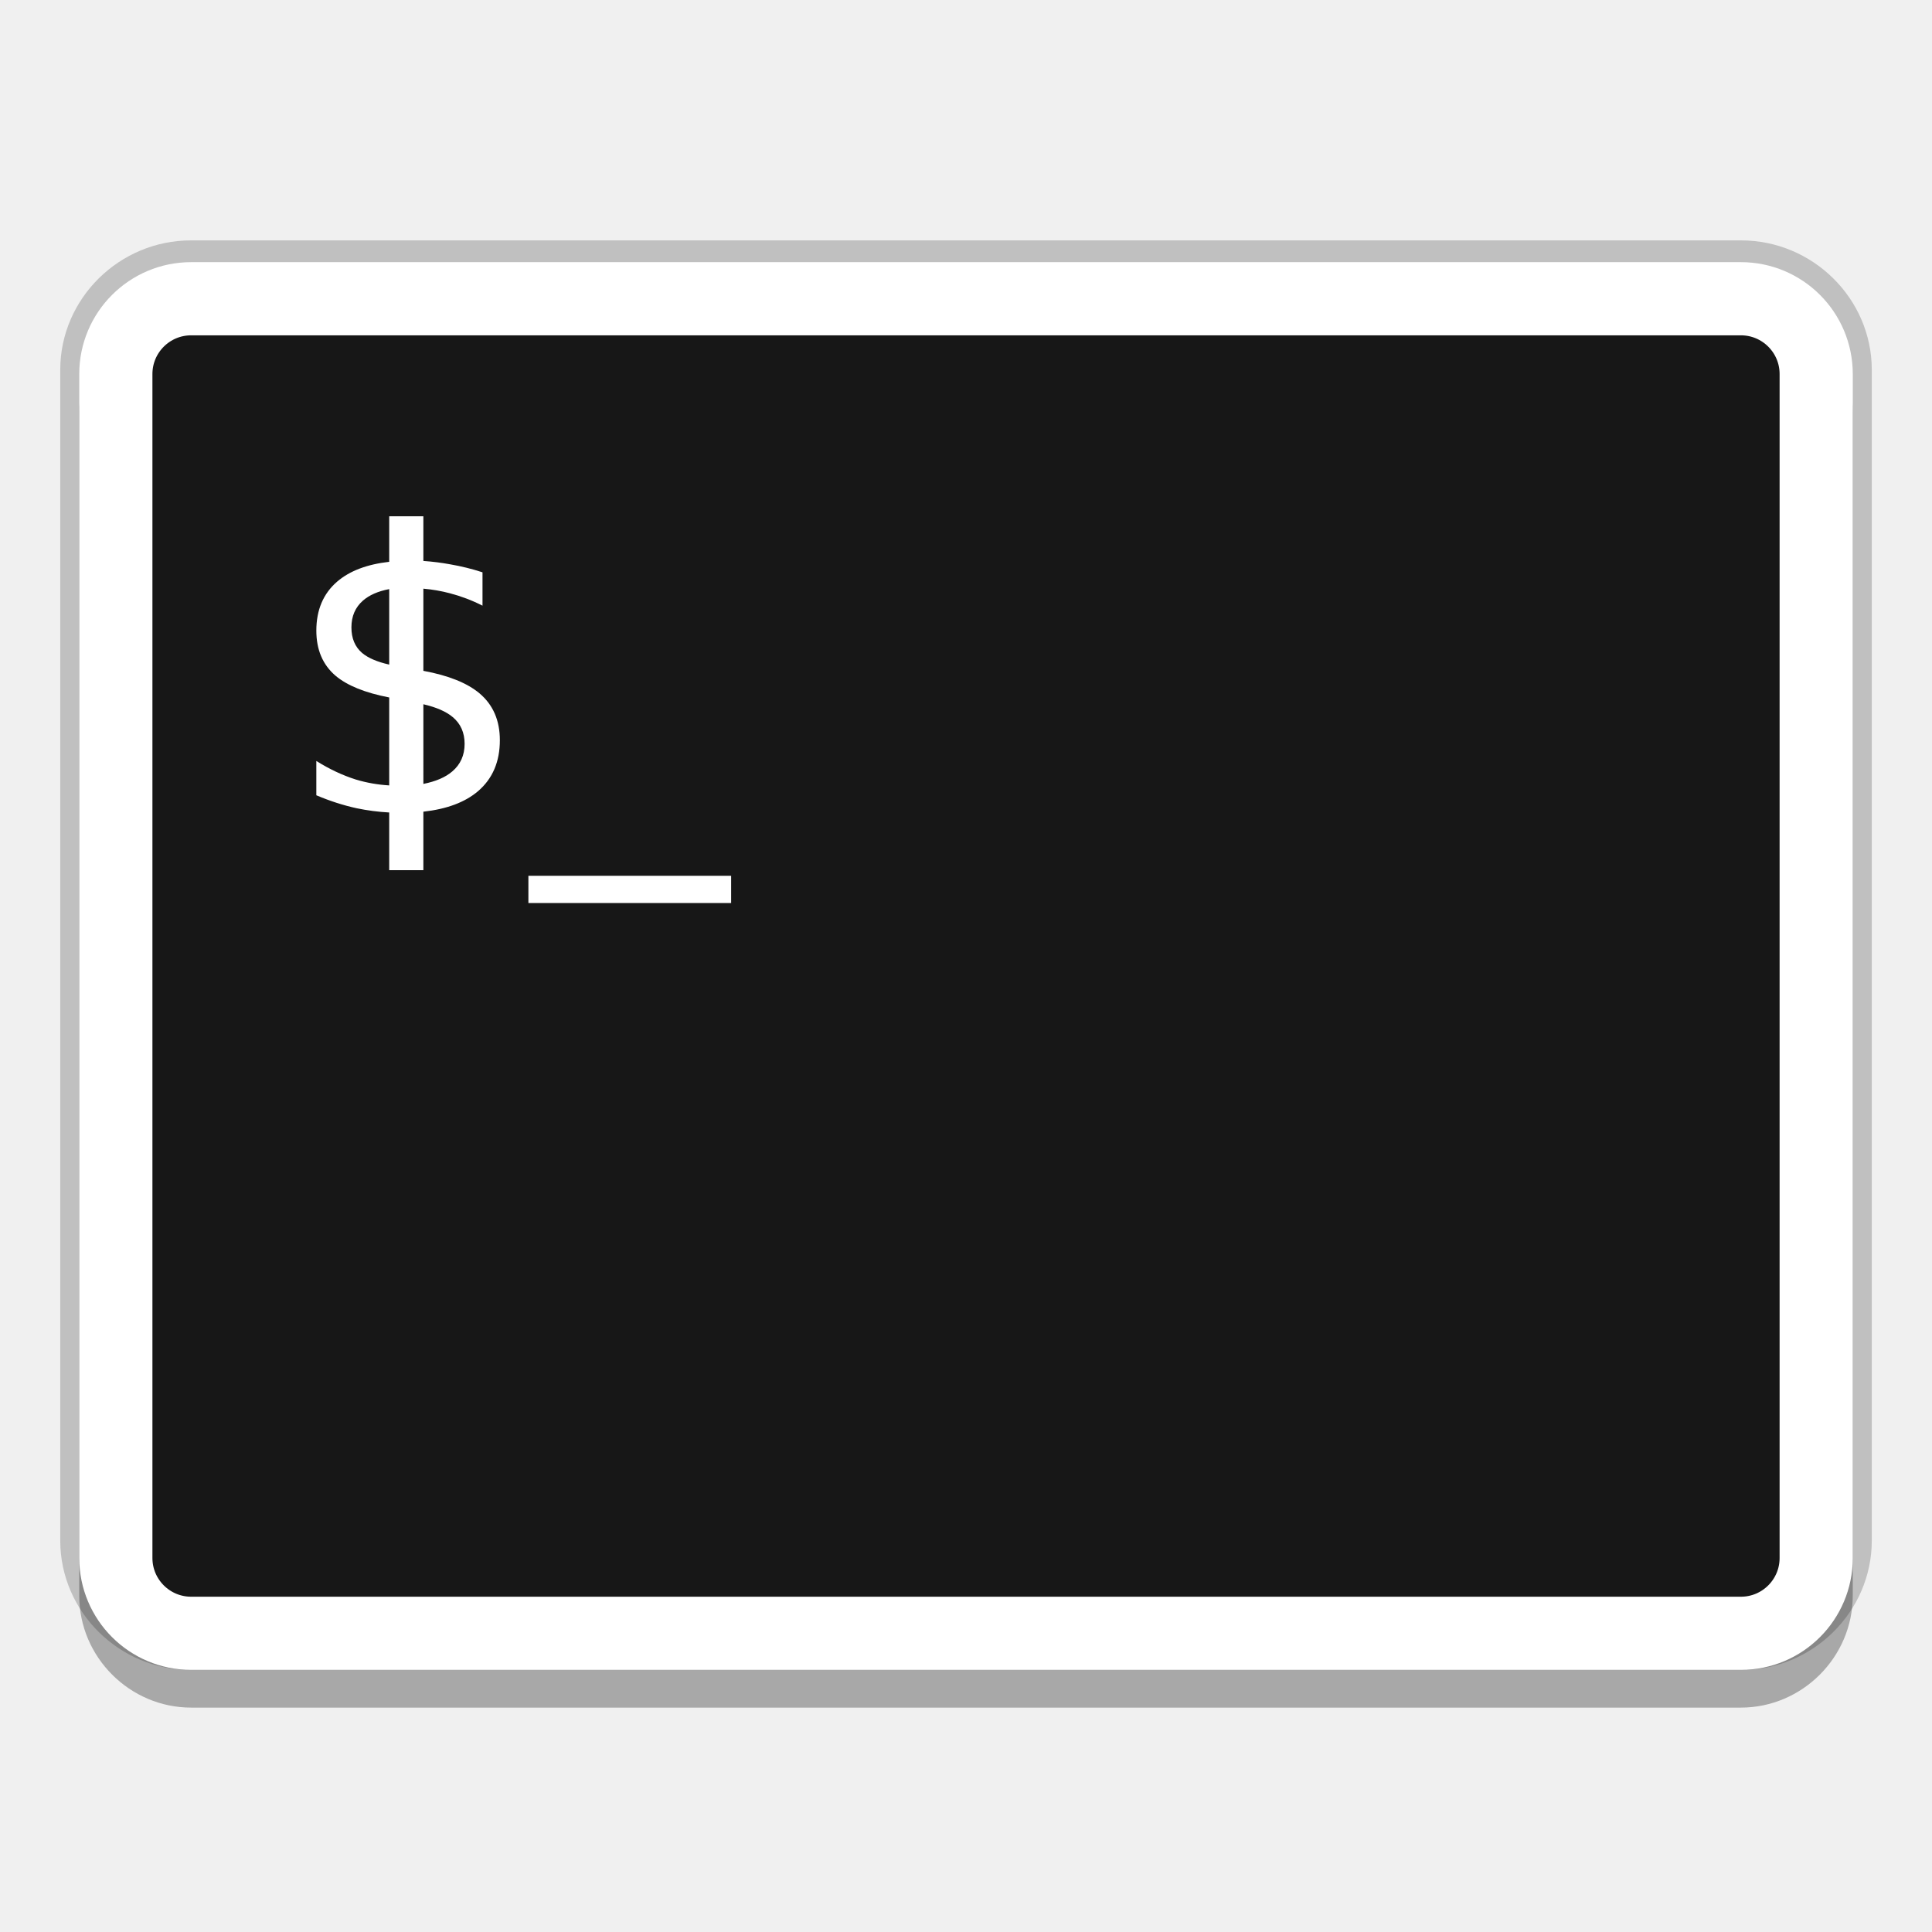
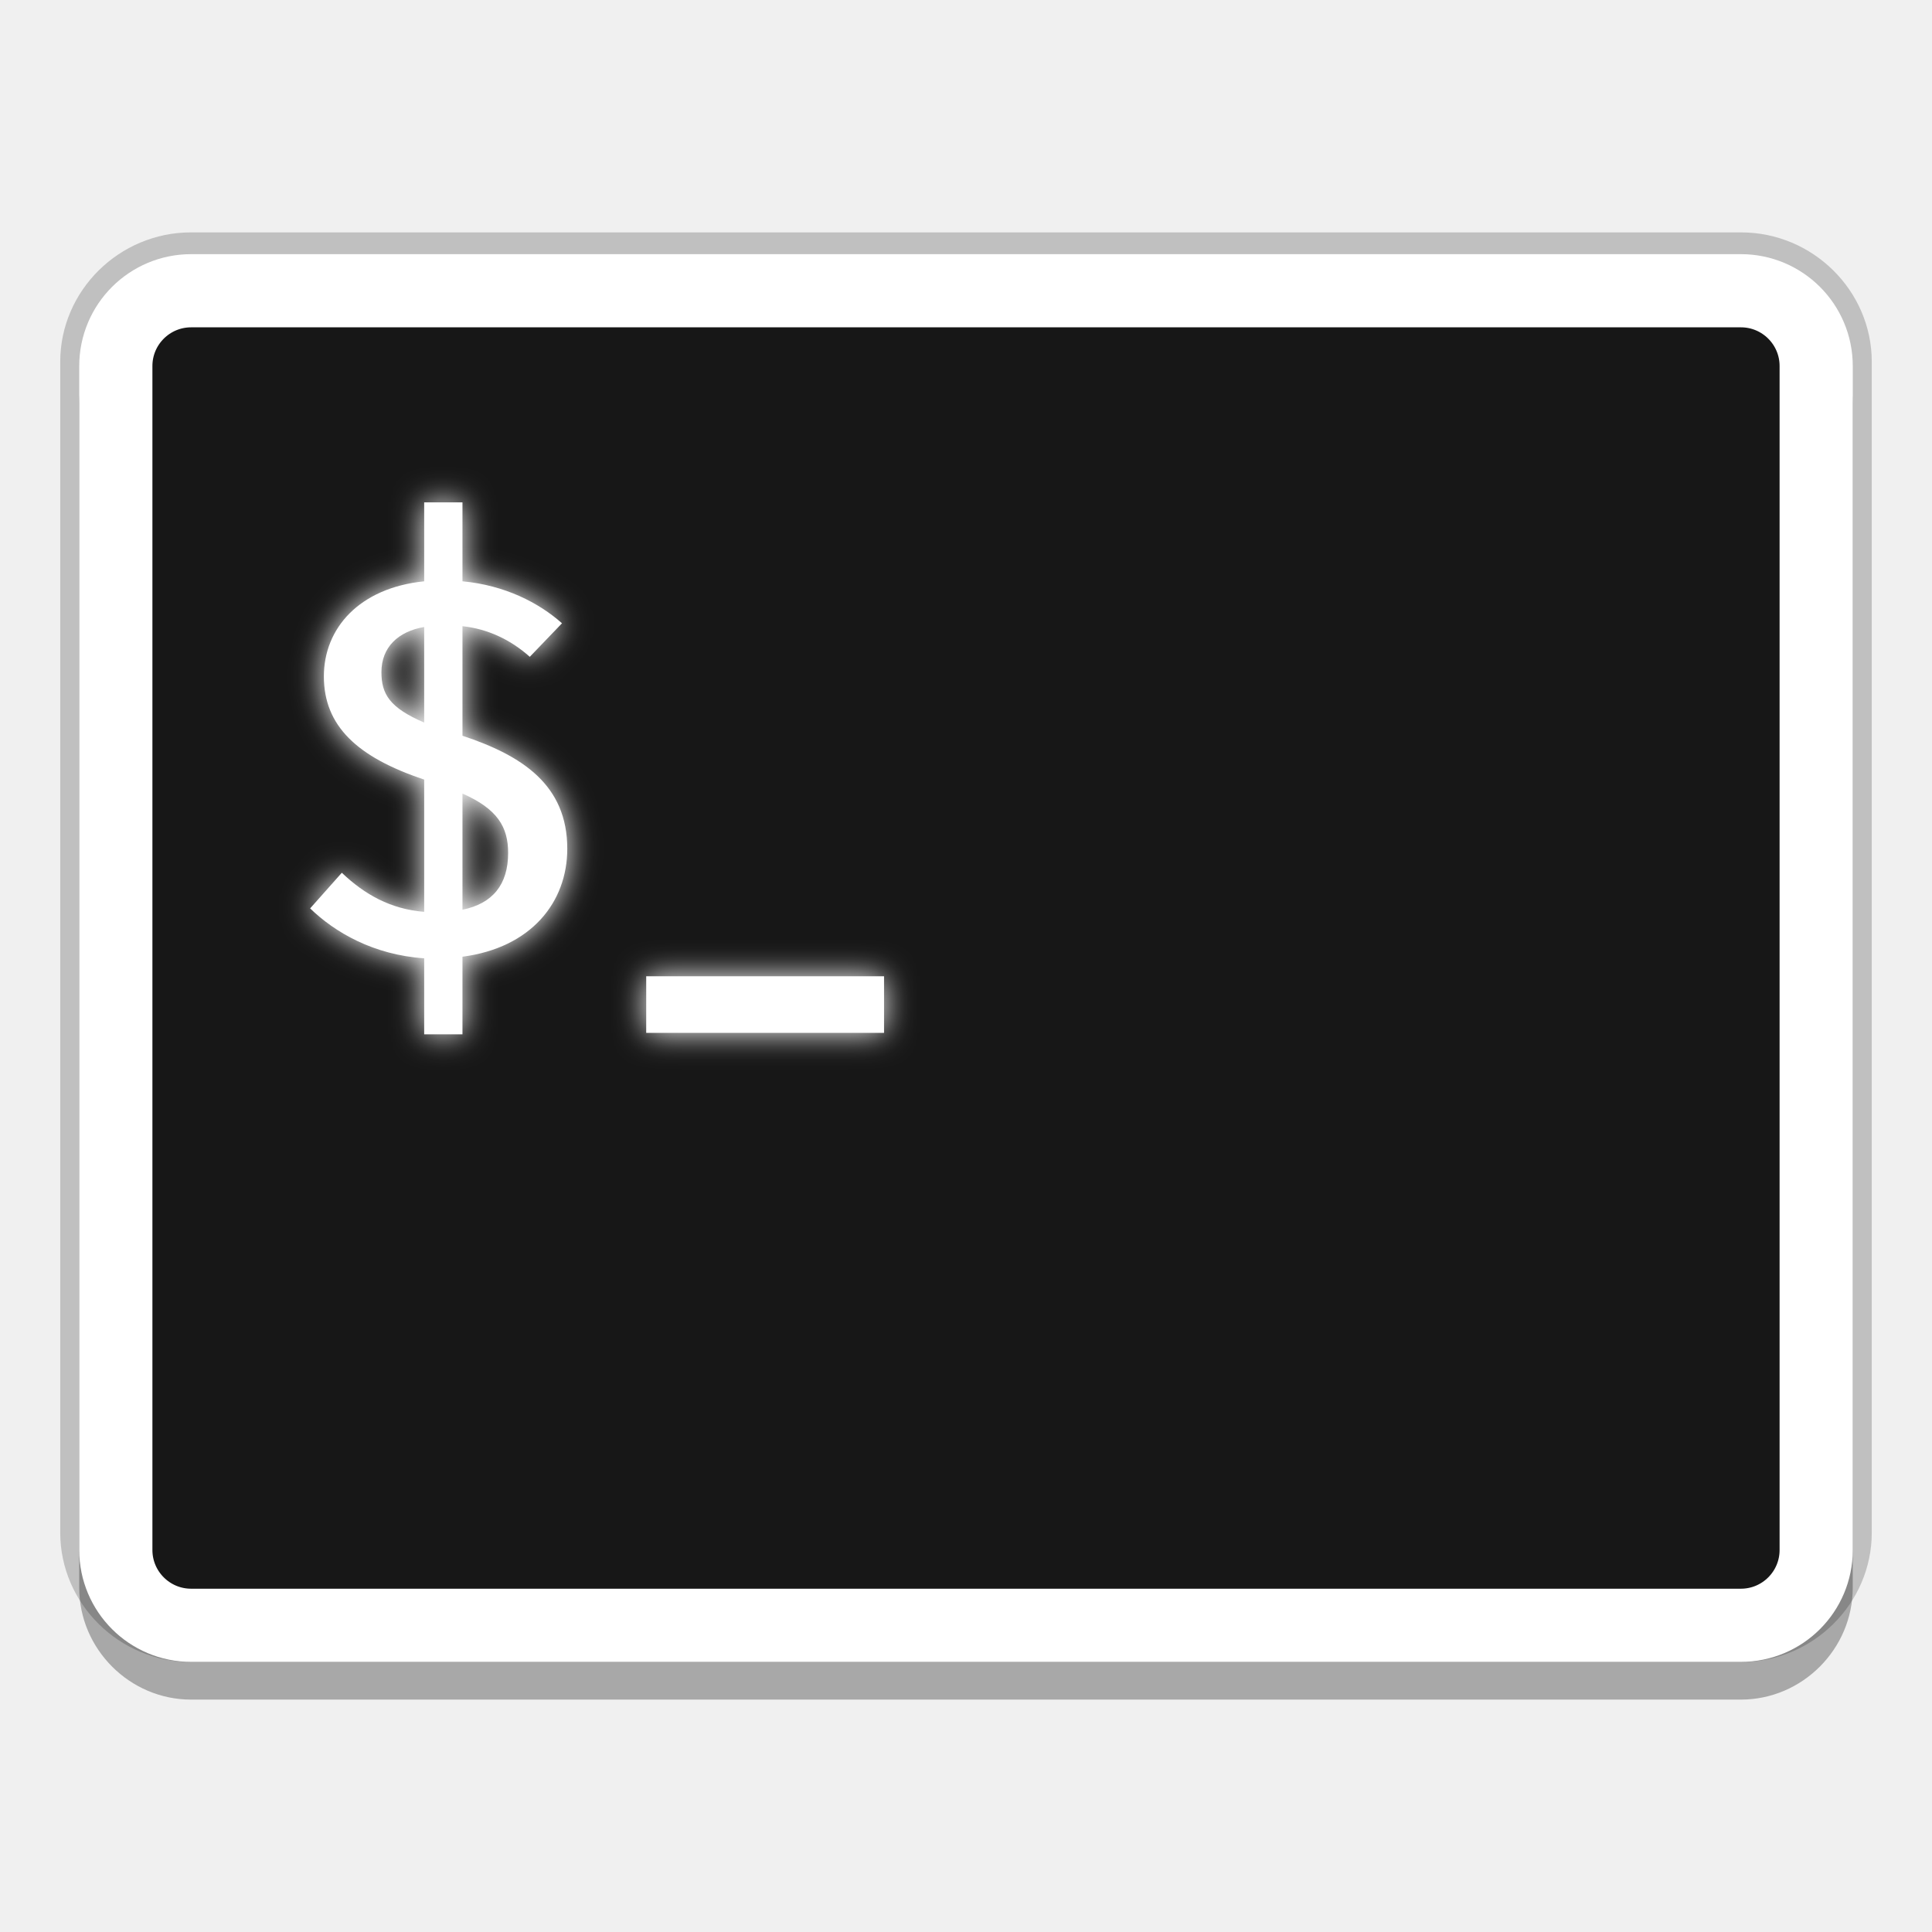
<svg xmlns="http://www.w3.org/2000/svg" width="512" height="512" version="1.1" viewBox="0 0 384 384">
-   <g fill-rule="evenodd">
-     <path d="m37.949 51.509c-12.198 0-22.246 9.928-22.246 21.989v232.71c0 12.061 10.046 21.994 22.246 21.994h308.11c12.2 0 22.243-9.934 22.243-21.994v-232.71c0-12.059-10.044-21.989-22.243-21.989zm0 14.383h308.11c4.338 0 7.694 3.318 7.694 7.606v232.71c0 4.288-3.358 7.612-7.694 7.612h-308.11c-4.335 0-7.699-3.326-7.699-7.612v-232.71c0-4.286 3.362-7.606 7.699-7.606z" color="#000000" color-rendering="auto" dominant-baseline="auto" fill="#fff" image-rendering="auto" opacity=".2" shape-rendering="auto" solid-color="#000000" stroke="#000" stroke-linejoin="round" stroke-width="7.459" style="font-feature-settings:normal;font-variant-alternates:normal;font-variant-caps:normal;font-variant-ligatures:normal;font-variant-numeric:normal;font-variant-position:normal;isolation:auto;mix-blend-mode:normal;shape-padding:0;text-decoration-color:#000000;text-decoration-line:none;text-decoration-style:solid;text-indent:0;text-orientation:mixed;text-transform:none;white-space:normal" />
-     <path d="m37.989 59.603c-12.195 0-22.24 10.041-22.24 22.238v235.32c0 12.197 10.043 22.24 22.24 22.24h308.02c12.197 0 22.238-10.045 22.238-22.24v-235.32c0-12.195-10.043-22.238-22.238-22.238z" opacity=".3" />
-     <path transform="matrix(.75 0 0 .75 0 336)" d="m50.656-368.83h410.7c11.021 0 19.953 8.932 19.953 19.953v313.76c0 11.021-8.932 19.958-19.953 19.958h-410.7c-11.021 0-19.958-8.938-19.958-19.958v-313.76c0-11.021 8.938-19.953 19.958-19.953z" fill="#171717" stroke="#fff" stroke-linejoin="round" stroke-width="19.392" />
+   <defs>
+     <filter id="b" x="-.142" y="-.069" width="1.284" height="1.137" color-interpolation-filters="sRGB">
+       <feGaussianBlur stdDeviation="3.026" />
+     </filter>
+     <filter id="a" x="-.149" y="-.646" width="1.298" height="2.291" color-interpolation-filters="sRGB">
+       <feGaussianBlur stdDeviation="3.026" />
+     </filter>
+   </defs>
+   <g transform="translate(-.0025 -1.5902)">
+     <g fill-rule="evenodd">
+       <path d="m37.949 51.509c-12.198 0-22.246 9.928-22.246 21.989v232.71c0 12.061 10.046 21.994 22.246 21.994h308.11c12.2 0 22.243-9.934 22.243-21.994v-232.71c0-12.059-10.044-21.989-22.243-21.989zm0 14.383h308.11c4.338 0 7.694 3.318 7.694 7.606v232.71c0 4.288-3.358 7.612-7.694 7.612h-308.11c-4.335 0-7.699-3.326-7.699-7.612v-232.71c0-4.286 3.362-7.606 7.699-7.606z" color="#000000" color-rendering="auto" dominant-baseline="auto" fill="#fff" image-rendering="auto" opacity=".2" shape-rendering="auto" solid-color="#000000" stroke="#000" stroke-linejoin="round" stroke-width="7.459" style="font-feature-settings:normal;font-variant-alternates:normal;font-variant-caps:normal;font-variant-ligatures:normal;font-variant-numeric:normal;font-variant-position:normal;isolation:auto;mix-blend-mode:normal;shape-padding:0;text-decoration-color:#000000;text-decoration-line:none;text-decoration-style:solid;text-indent:0;text-orientation:mixed;text-transform:none;white-space:normal" />
+       <path d="m37.989 59.603c-12.195 0-22.24 10.041-22.24 22.238v235.32c0 12.197 10.043 22.24 22.24 22.24h308.02c12.197 0 22.238-10.045 22.238-22.24v-235.32c0-12.195-10.043-22.238-22.238-22.238z" opacity=".3" />
+       <path transform="matrix(.75 0 0 .75 0 336)" d="m50.656-368.83h410.7c11.021 0 19.953 8.932 19.953 19.953v313.76c0 11.021-8.932 19.958-19.953 19.958h-410.7c-11.021 0-19.958-8.938-19.958-19.958v-313.76c0-11.021 8.938-19.953 19.958-19.953z" fill="#171717" stroke="#fff" stroke-linejoin="round" stroke-width="19.392" />
+     </g>
  </g>
-   <path d="m145.32 174.07v5.414h-40.297v-5.414z" fill="#fff" />
-   <path d="m77.359 102.62v9.043c-4.418 0.5-7.875 1.809-10.355 3.945-2.75 2.375-4.129 5.621-4.129 9.734 0 3.789 1.266 6.769 3.789 8.941 2.312 1.969 5.891 3.414 10.695 4.344v17.48c-2.277-0.137-4.504-0.523-6.68-1.184-2.625-0.836-5.227-2.059-7.805-3.676v6.82c2.68 1.137 5.344 1.992 7.992 2.574 2.164 0.453 4.328 0.73 6.492 0.848v11.461h6.789v-11.621c4.668-0.52 8.305-1.879 10.887-4.094 2.879-2.477 4.316-5.848 4.316-10.113 0-3.941-1.352-7.047-4.051-9.32-2.461-2.066-6.188-3.551-11.152-4.469v-16.332c1.797 0.16 3.559 0.461 5.281 0.918 2.219 0.582 4.379 1.398 6.473 2.461v-6.629c-2.094-0.684-4.238-1.211-6.438-1.59-1.723-0.316-3.496-0.539-5.316-0.668v-8.875zm0 14.469v15.004c-2.391-0.539-4.191-1.309-5.391-2.316-1.414-1.215-2.121-2.906-2.121-5.078 0-2.219 0.77-4 2.309-5.34 1.266-1.098 3.004-1.852 5.203-2.269zm6.789 22.887c2.594 0.602 4.547 1.457 5.848 2.562 1.566 1.312 2.348 3.082 2.348 5.305 0 2.269-0.82 4.102-2.461 5.492-1.352 1.16-3.269 1.98-5.734 2.473z" fill="#fff" />
+   <path d="m175.71 194.04v11.25h-47.27v-11.25z" fill="#fff" />
+   <g fill="#fff" stroke-width=".75" aria-label="$">
+     <path d="m91.919 99.851h-7.608v15.689c-12.961 1.312-19.939 9.392-19.939 18.89 0 9.812 6.559 16.056 19.939 20.516v26.288c-6.664-0.525-11.859-3.463-16.371-7.766l-6.297 7.084c4.88 4.723 12.541 9.235 22.668 9.917v15.112h7.608v-15.427c13.643-1.784 20.831-10.809 20.831-21.461 0-12.698-8.973-18.523-20.831-22.458v-21.776c4.88 0.525 9.445 2.571 13.38 6.087l6.402-6.664c-4.617-4.093-11.334-7.556-19.782-8.343zm-7.608 24.767v18.995c-6.874-2.938-8.5-5.667-8.5-10.022 0-4.932 3.306-8.081 8.5-8.973zm7.608 33.11c6.926 3.043 9.078 6.611 9.078 11.806 0 6.297-3.096 10.075-9.078 11.281z" fill="#fff" stroke-width=".75" />
+   </g>
+   <path d="m175.71 194.04v11.25h-47.27v-11.25z" fill="#fff" filter="url(#a)" />
+   <g fill="#fff" filter="url(#b)" stroke-width=".75" aria-label="$">
+     <path d="m91.919 99.851h-7.608v15.689c-12.961 1.312-19.939 9.392-19.939 18.89 0 9.812 6.559 16.056 19.939 20.516v26.288c-6.664-0.525-11.859-3.463-16.371-7.766l-6.297 7.084c4.88 4.723 12.541 9.235 22.668 9.917v15.112h7.608v-15.427c13.643-1.784 20.831-10.809 20.831-21.461 0-12.698-8.973-18.523-20.831-22.458v-21.776c4.88 0.525 9.445 2.571 13.38 6.087l6.402-6.664c-4.617-4.093-11.334-7.556-19.782-8.343zm-7.608 24.767v18.995c-6.874-2.938-8.5-5.667-8.5-10.022 0-4.932 3.306-8.081 8.5-8.973zm7.608 33.11c6.926 3.043 9.078 6.611 9.078 11.806 0 6.297-3.096 10.075-9.078 11.281z" fill="#fff" stroke-width=".75" />
+   </g>
</svg>
